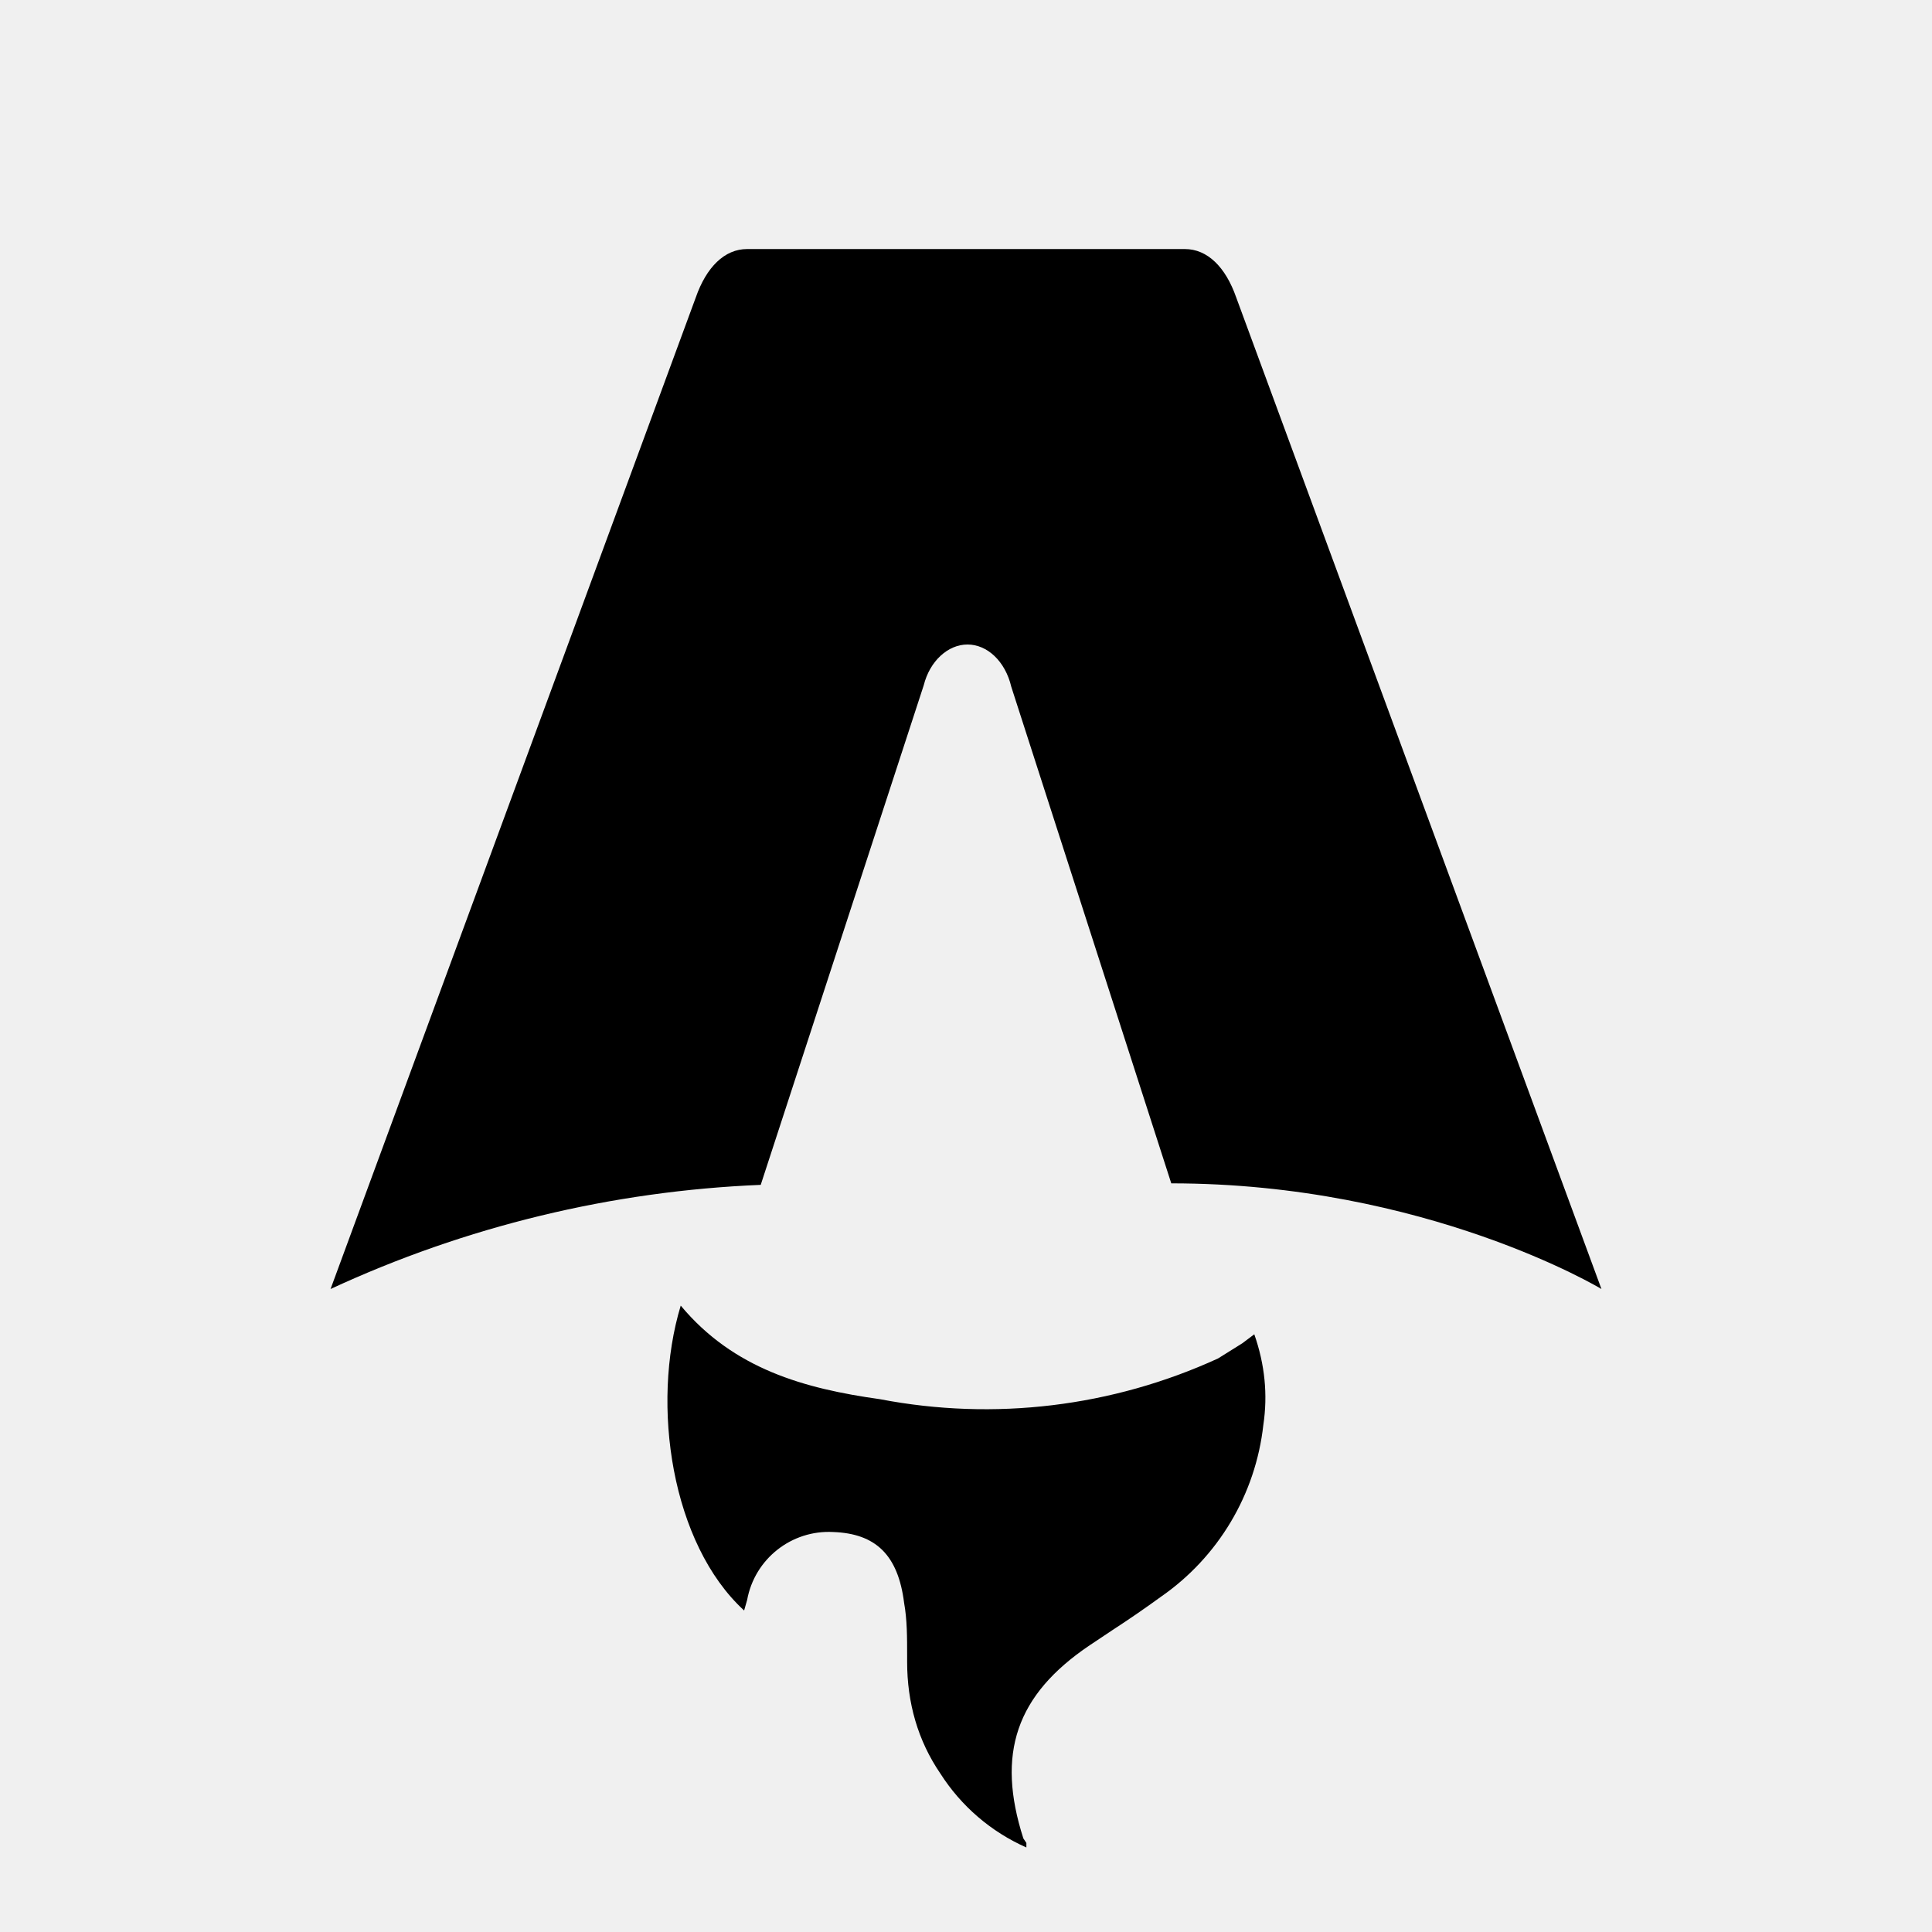
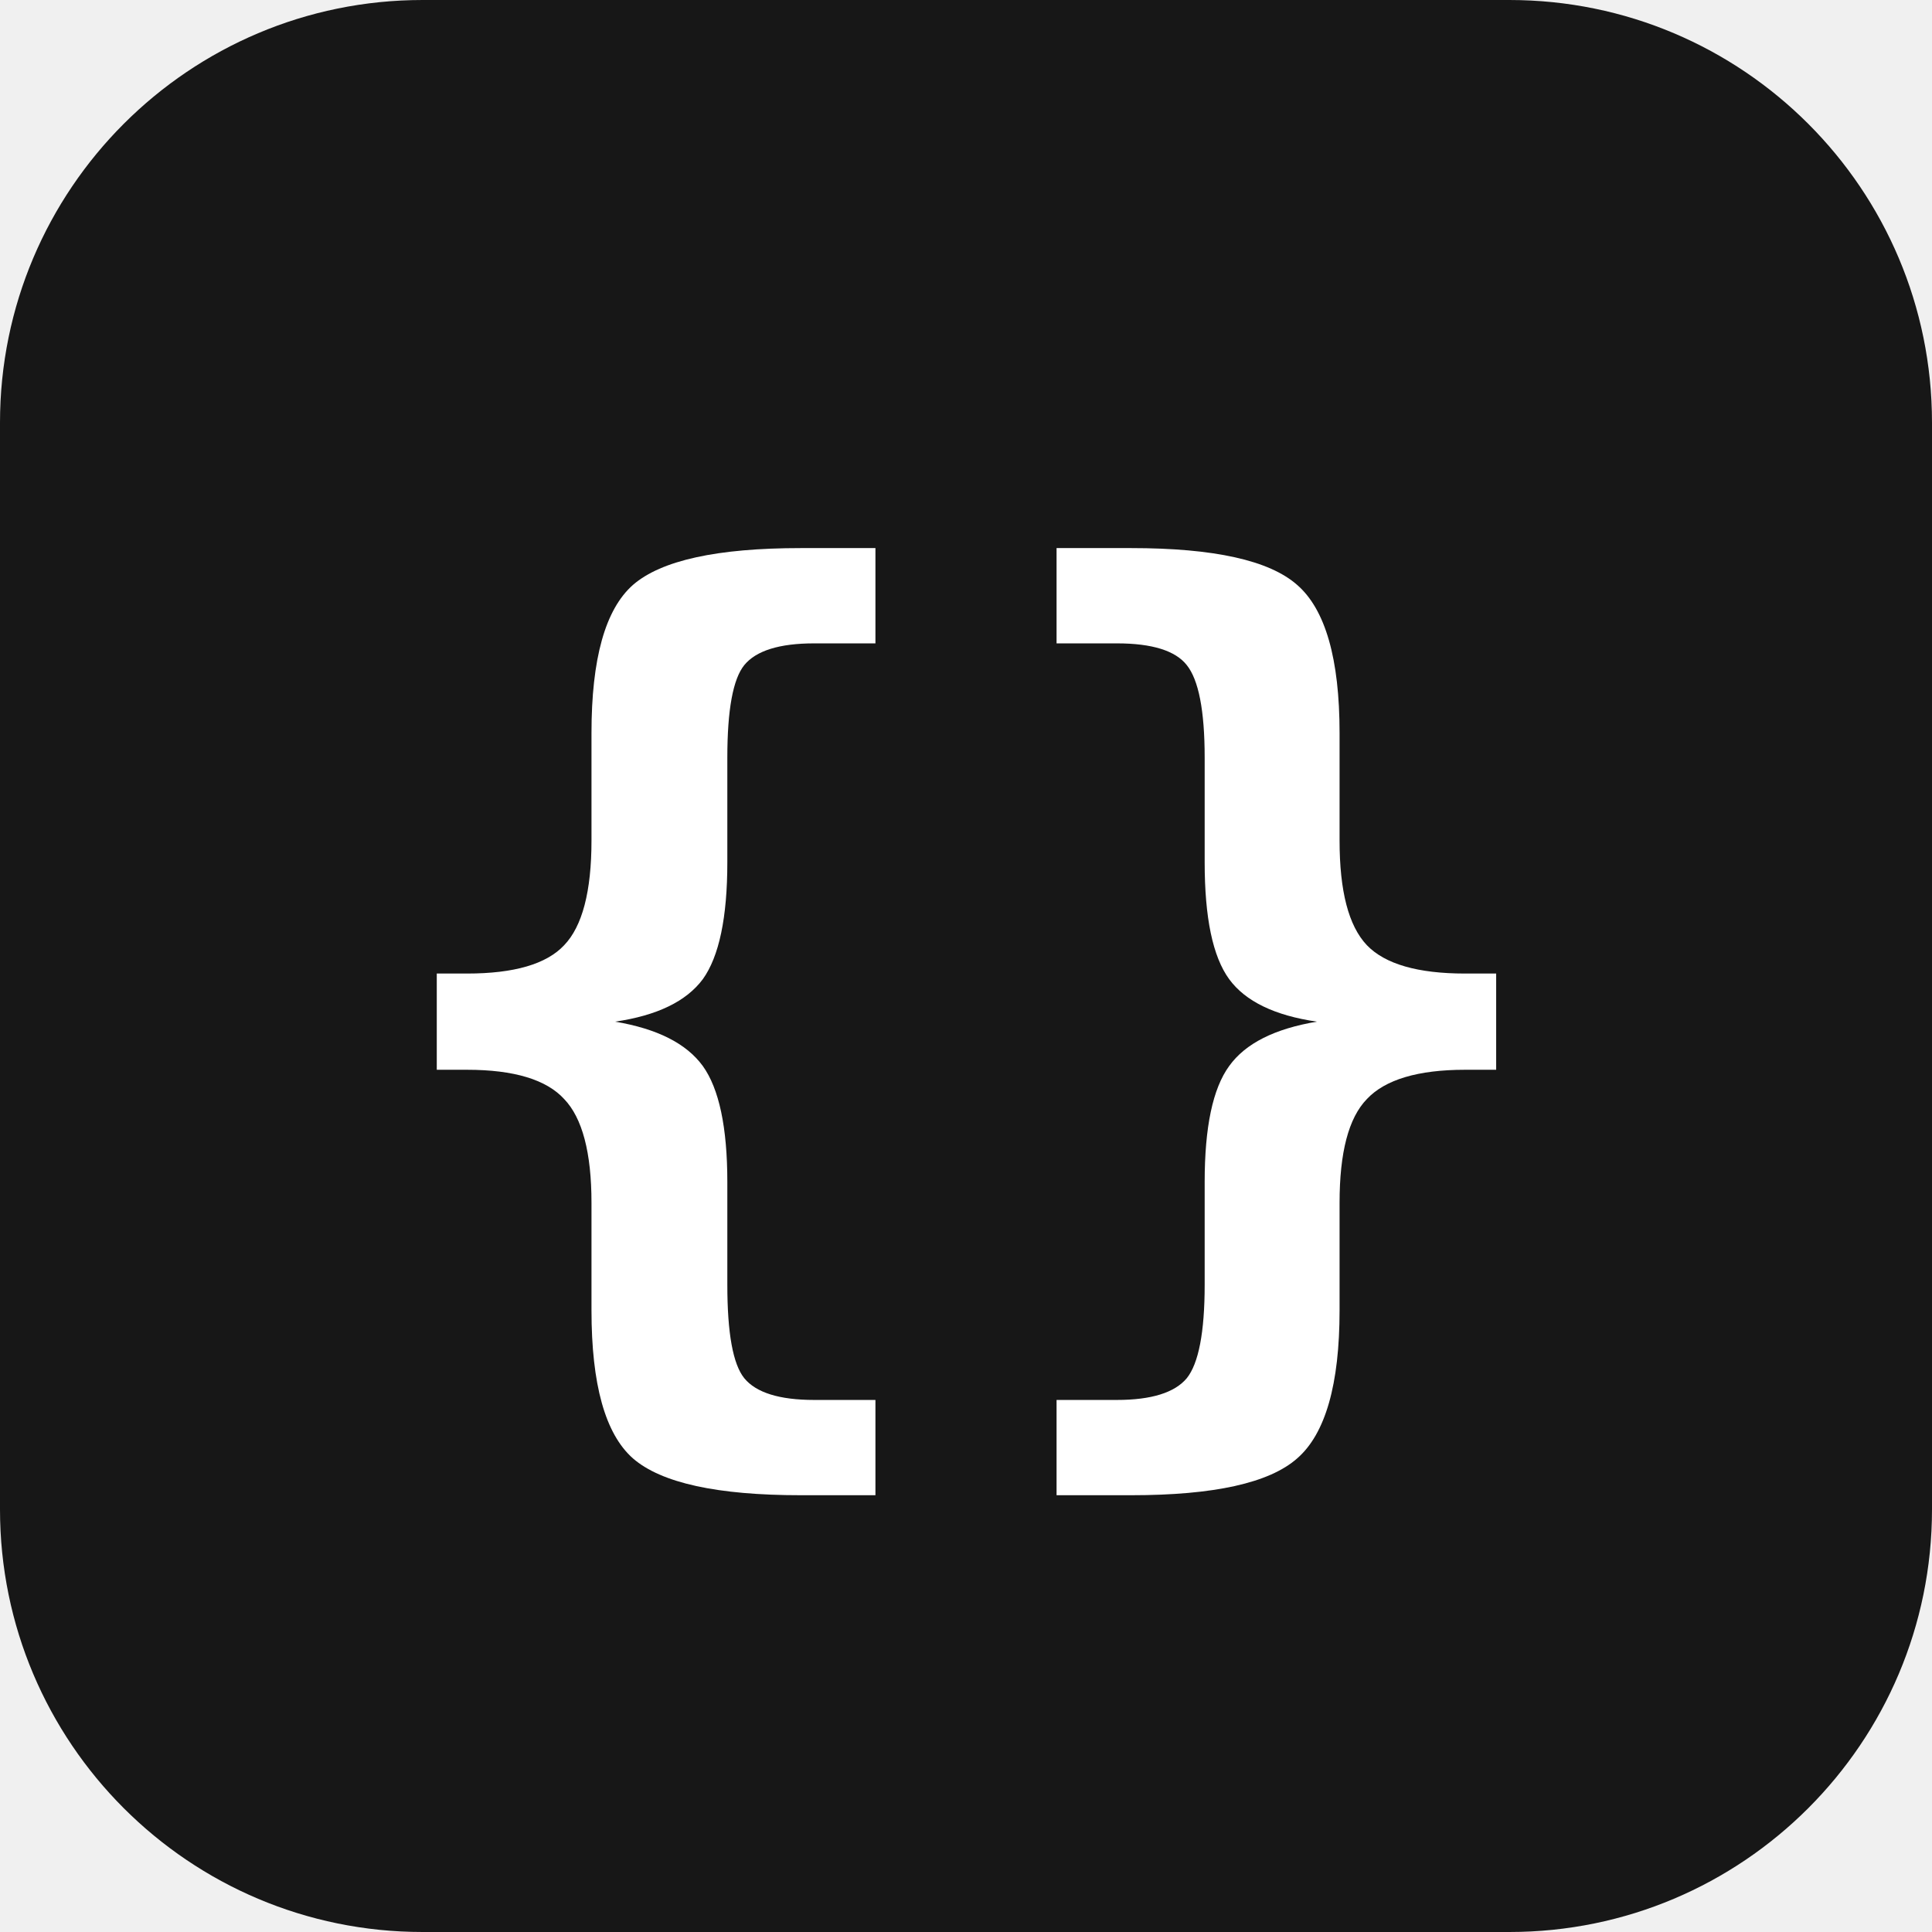
- <svg xmlns="http://www.w3.org/2000/svg" fill="none" viewBox="0 0 128 128">
-   <path d="M50.4 78.5a75.1 75.1 0 0 0-28.5 6.9l24.2-65.7c.7-2 1.9-3.2 3.4-3.2h29c1.5 0 2.7 1.2 3.4 3.2l24.2 65.7s-11.6-7-28.5-7L67 45.5c-.4-1.7-1.6-2.8-2.9-2.8-1.3 0-2.5 1.1-2.9 2.7L50.4 78.5Zm-1.1 28.2Zm-4.2-20.2c-2 6.6-.6 15.8 4.2 20.2a17.5 17.5 0 0 1 .2-.7 5.5 5.5 0 0 1 5.7-4.5c2.8.1 4.3 1.5 4.7 4.7.2 1.1.2 2.3.2 3.5v.4c0 2.7.7 5.2 2.2 7.4a13 13 0 0 0 5.7 4.9v-.3l-.2-.3c-1.8-5.6-.5-9.5 4.4-12.8l1.5-1a73 73 0 0 0 3.2-2.2 16 16 0 0 0 6.8-11.4c.3-2 .1-4-.6-6l-.8.6-1.6 1a37 37 0 0 1-22.4 2.7c-5-.7-9.7-2-13.2-6.2Z" />
-   <style>
-         path { fill: #000; }
-         @media (prefers-color-scheme: dark) {
-             path { fill: #FFF; }
-         }
-     </style>
+ <svg xmlns="http://www.w3.org/2000/svg" width="32" height="32" viewBox="0 0 32 32">
+   <rect width="32" height="32" rx="7" fill="#171717" />
+   <text x="16" y="22" text-anchor="middle" font-family="ui-monospace, SFMono-Regular, Menlo, monospace" font-size="17" font-weight="600" fill="#ffffff">{}</text>
</svg>
